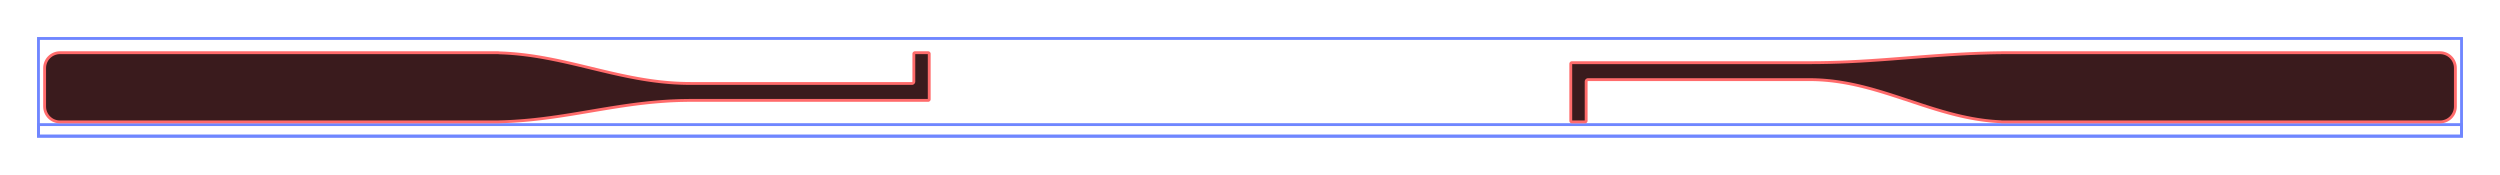
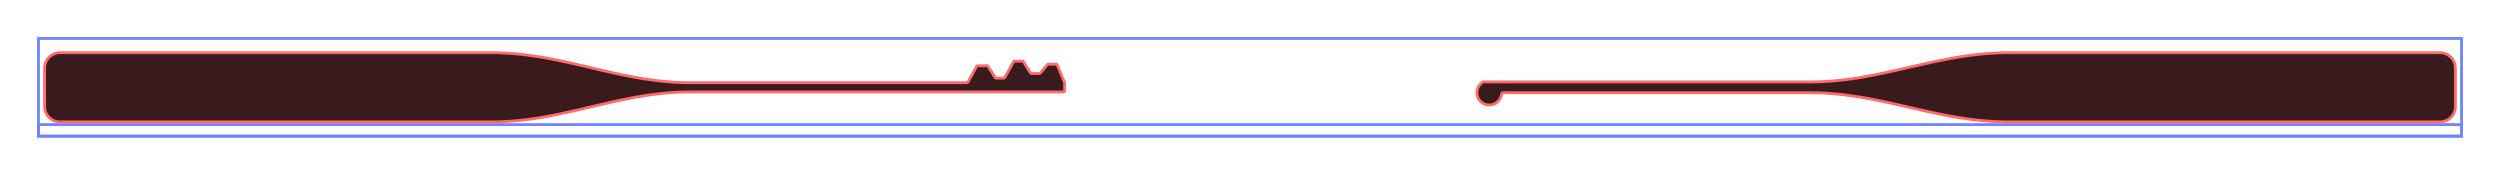
<svg xmlns="http://www.w3.org/2000/svg" width="325mm" height="22.7mm" viewBox="0 0 325 22.7">
  <path id="blade-outline" d="M 320,5 L 320,17.7 L 5,17.7 L 5,5 Z" fill="none" stroke="#6f86ff" stroke-width="1.4" vector-effect="non-scaling-stroke" />
  <path id="blade-pin-hole-0" d="M 14.5,11.35 L 14.496,11.219 L 14.483,11.089 L 14.462,10.96 L 14.432,10.832 L 14.394,10.707 L 14.348,10.585 L 14.294,10.465 L 14.232,10.35 L 14.163,10.239 L 14.087,10.133 L 14.004,10.031 L 13.914,9.936 L 13.819,9.846 L 13.717,9.763 L 13.611,9.687 L 13.5,9.618 L 13.385,9.556 L 13.265,9.502 L 13.143,9.456 L 13.018,9.418 L 12.89,9.388 L 12.761,9.367 L 12.631,9.354 L 12.5,9.35 L 12.369,9.354 L 12.239,9.367 L 12.11,9.388 L 11.982,9.418 L 11.857,9.456 L 11.735,9.502 L 11.615,9.556 L 11.5,9.618 L 11.389,9.687 L 11.283,9.763 L 11.181,9.846 L 11.086,9.936 L 10.996,10.031 L 10.913,10.133 L 10.837,10.239 L 10.768,10.35 L 10.706,10.465 L 10.652,10.585 L 10.606,10.707 L 10.568,10.832 L 10.538,10.96 L 10.517,11.089 L 10.504,11.219 L 10.5,11.35 L 10.504,11.481 L 10.517,11.611 L 10.538,11.74 L 10.568,11.868 L 10.606,11.993 L 10.652,12.115 L 10.706,12.235 L 10.768,12.35 L 10.837,12.461 L 10.913,12.568 L 10.996,12.669 L 11.086,12.764 L 11.181,12.854 L 11.283,12.937 L 11.389,13.013 L 11.5,13.082 L 11.615,13.144 L 11.735,13.198 L 11.857,13.244 L 11.982,13.282 L 12.11,13.312 L 12.239,13.333 L 12.369,13.346 L 12.5,13.35 L 12.631,13.346 L 12.761,13.333 L 12.89,13.312 L 13.018,13.282 L 13.143,13.244 L 13.265,13.198 L 13.385,13.144 L 13.5,13.082 L 13.611,13.013 L 13.717,12.937 L 13.819,12.854 L 13.914,12.764 L 14.004,12.669 L 14.087,12.568 L 14.163,12.461 L 14.232,12.35 L 14.294,12.235 L 14.348,12.115 L 14.394,11.993 L 14.432,11.868 L 14.462,11.74 L 14.483,11.611 L 14.496,11.481 Z" fill="none" stroke="#6f86ff" stroke-width="1.4" vector-effect="non-scaling-stroke" />
  <path id="blade-pin-hole-1" d="M 314.5,11.35 L 314.496,11.219 L 314.483,11.089 L 314.462,10.96 L 314.432,10.832 L 314.394,10.707 L 314.348,10.585 L 314.294,10.465 L 314.232,10.35 L 314.163,10.239 L 314.087,10.133 L 314.004,10.031 L 313.914,9.936 L 313.819,9.846 L 313.717,9.763 L 313.611,9.687 L 313.5,9.618 L 313.385,9.556 L 313.265,9.502 L 313.143,9.456 L 313.018,9.418 L 312.89,9.388 L 312.761,9.367 L 312.631,9.354 L 312.5,9.35 L 312.369,9.354 L 312.239,9.367 L 312.11,9.388 L 311.982,9.418 L 311.857,9.456 L 311.735,9.502 L 311.615,9.556 L 311.5,9.618 L 311.389,9.687 L 311.283,9.763 L 311.181,9.846 L 311.086,9.936 L 310.996,10.031 L 310.913,10.133 L 310.837,10.239 L 310.768,10.35 L 310.706,10.465 L 310.652,10.585 L 310.606,10.707 L 310.568,10.832 L 310.538,10.96 L 310.517,11.089 L 310.504,11.219 L 310.5,11.35 L 310.504,11.481 L 310.517,11.611 L 310.538,11.74 L 310.568,11.868 L 310.606,11.993 L 310.652,12.115 L 310.706,12.235 L 310.768,12.35 L 310.837,12.461 L 310.913,12.568 L 310.996,12.669 L 311.086,12.764 L 311.181,12.854 L 311.283,12.937 L 311.389,13.013 L 311.5,13.082 L 311.615,13.144 L 311.735,13.198 L 311.857,13.244 L 311.982,13.282 L 312.11,13.312 L 312.239,13.333 L 312.369,13.346 L 312.5,13.35 L 312.631,13.346 L 312.761,13.333 L 312.89,13.312 L 313.018,13.282 L 313.143,13.244 L 313.265,13.198 L 313.385,13.144 L 313.5,13.082 L 313.611,13.013 L 313.717,12.937 L 313.819,12.854 L 313.914,12.764 L 314.004,12.669 L 314.087,12.568 L 314.163,12.461 L 314.232,12.35 L 314.294,12.235 L 314.348,12.115 L 314.394,11.993 L 314.432,11.868 L 314.462,11.74 L 314.483,11.611 L 314.496,11.481 Z" fill="none" stroke="#6f86ff" stroke-width="1.4" vector-effect="non-scaling-stroke" />
  <path id="tooth-edge-keepout" d="M 320,16.2 L 320,17.7 L 5,17.7 L 5,16.2 Z" fill="none" stroke="#6f86ff" stroke-width="1.4" vector-effect="non-scaling-stroke" />
-   <path id="warded-L-4.0__full-handle" d="M 64.78,15.85 L 64.873,15.838 L 65.533,15.819 L 66.4,15.781 L 66.833,15.757 L 67.698,15.697 L 68.133,15.662 L 68.999,15.583 L 69.433,15.538 L 70.3,15.44 L 70.733,15.387 L 71.6,15.273 L 72.466,15.15 L 73.333,15.019 L 74.2,14.883 L 75.066,14.741 L 78.1,14.231 L 79.4,14.017 L 80.699,13.815 L 81.566,13.688 L 81.999,13.627 L 82.866,13.513 L 83.301,13.46 L 84.166,13.362 L 84.601,13.317 L 85.466,13.238 L 85.901,13.203 L 86.765,13.143 L 87.201,13.118 L 88.065,13.081 L 88.501,13.067 L 89.365,13.052 L 89.799,13.05 L 120.65,13.05 L 120.679,13.047 L 120.707,13.039 L 120.733,13.025 L 120.756,13.006 L 120.775,12.983 L 120.789,12.957 L 120.797,12.929 L 120.8,12.9 L 120.8,7 L 120.797,6.971 L 120.789,6.942 L 120.775,6.917 L 120.756,6.894 L 120.733,6.875 L 120.707,6.861 L 120.679,6.853 L 120.65,6.85 L 118.95,6.85 L 118.921,6.853 L 118.893,6.861 L 118.867,6.875 L 118.844,6.894 L 118.825,6.917 L 118.811,6.942 L 118.803,6.971 L 118.8,7 L 118.8,10.604 L 118.793,10.656 L 118.778,10.702 L 118.753,10.745 L 118.721,10.781 L 118.682,10.811 L 118.639,10.833 L 118.591,10.846 L 118.546,10.85 L 89.799,10.85 L 89.365,10.847 L 88.935,10.839 L 88.499,10.825 L 88.066,10.806 L 87.632,10.782 L 87.199,10.752 L 86.766,10.717 L 86.332,10.677 L 85.899,10.632 L 85.466,10.582 L 85.032,10.527 L 84.602,10.468 L 84.166,10.404 L 83.733,10.336 L 83.301,10.264 L 82.866,10.188 L 81.999,10.025 L 81.566,9.939 L 80.701,9.758 L 80.266,9.663 L 79.401,9.468 L 78.1,9.163 L 75.067,8.434 L 74.2,8.232 L 73.334,8.037 L 72.467,7.85 L 71.601,7.675 L 70.735,7.512 L 70.302,7.436 L 69.868,7.364 L 69.435,7.296 L 69,7.232 L 68.568,7.173 L 68.135,7.118 L 67.7,7.068 L 67.268,7.023 L 66.835,6.983 L 66.4,6.948 L 65.967,6.918 L 65.534,6.894 L 64.889,6.868 L 64.774,6.85 L 7.799,6.85 L 7.602,6.86 L 7.412,6.888 L 7.222,6.936 L 7.044,6.999 L 6.859,7.085 L 6.697,7.182 L 6.524,7.311 L 6.384,7.438 L 6.253,7.583 L 6.136,7.741 L 6.035,7.91 L 5.952,8.087 L 5.886,8.272 L 5.839,8.457 L 5.81,8.652 L 5.8,8.855 L 5.8,13.845 L 5.81,14.048 L 5.841,14.25 L 5.887,14.433 L 5.952,14.613 L 6.035,14.79 L 6.132,14.953 L 6.261,15.126 L 6.388,15.266 L 6.524,15.389 L 6.697,15.518 L 6.859,15.615 L 7.032,15.697 L 7.229,15.766 L 7.412,15.812 L 7.602,15.84 L 7.805,15.85 Z" fill="#3a1b1d" stroke="#ff6b6b" stroke-width="1.4" vector-effect="non-scaling-stroke" />
-   <path id="warded-L-5.5__full-handle" d="M 260.15,15.832 L 260.2,15.847 L 260.229,15.85 L 317.195,15.85 L 317.398,15.84 L 317.588,15.812 L 317.771,15.766 L 317.967,15.697 L 318.14,15.615 L 318.303,15.518 L 318.476,15.389 L 318.616,15.262 L 318.744,15.12 L 318.861,14.963 L 318.959,14.801 L 319.051,14.606 L 319.114,14.428 L 319.159,14.25 L 319.19,14.048 L 319.2,13.845 L 319.2,8.855 L 319.19,8.652 L 319.161,8.457 L 319.113,8.267 L 319.048,8.087 L 318.965,7.91 L 318.864,7.741 L 318.747,7.583 L 318.616,7.438 L 318.476,7.311 L 318.303,7.182 L 318.14,7.085 L 317.956,6.999 L 317.778,6.936 L 317.588,6.888 L 317.394,6.86 L 317.195,6.85 L 260.22,6.85 L 260.146,6.856 L 259.467,6.864 L 258.6,6.882 L 257.301,6.921 L 256.001,6.974 L 254.7,7.04 L 253.4,7.118 L 251.667,7.236 L 249.934,7.365 L 245.6,7.701 L 244.3,7.795 L 243,7.882 L 241.701,7.96 L 240.401,8.026 L 239.101,8.079 L 237.801,8.118 L 236.501,8.142 L 235.2,8.15 L 204.35,8.15 L 204.321,8.153 L 204.293,8.161 L 204.267,8.175 L 204.244,8.194 L 204.225,8.217 L 204.211,8.243 L 204.203,8.271 L 204.2,8.3 L 204.2,15.7 L 204.203,15.729 L 204.211,15.757 L 204.225,15.783 L 204.244,15.806 L 204.267,15.825 L 204.293,15.839 L 204.321,15.847 L 204.35,15.85 L 206.05,15.85 L 206.079,15.847 L 206.107,15.839 L 206.133,15.825 L 206.156,15.806 L 206.175,15.783 L 206.189,15.757 L 206.197,15.729 L 206.2,15.7 L 206.2,10.604 L 206.207,10.544 L 206.222,10.498 L 206.247,10.455 L 206.279,10.418 L 206.318,10.389 L 206.361,10.367 L 206.409,10.354 L 206.454,10.35 L 235.201,10.35 L 235.635,10.354 L 236.064,10.365 L 236.502,10.384 L 236.935,10.41 L 237.364,10.444 L 237.802,10.485 L 238.235,10.533 L 238.668,10.588 L 239.101,10.65 L 239.535,10.719 L 239.968,10.794 L 240.398,10.875 L 240.834,10.963 L 241.268,11.057 L 241.698,11.155 L 242.134,11.26 L 242.568,11.37 L 243.001,11.484 L 243.434,11.602 L 244.299,11.851 L 244.734,11.982 L 245.6,12.25 L 246.899,12.67 L 249.933,13.672 L 250.8,13.95 L 251.665,14.218 L 252.533,14.475 L 253.398,14.716 L 253.832,14.83 L 254.265,14.94 L 254.698,15.044 L 255.133,15.144 L 255.565,15.237 L 256,15.325 L 256.433,15.406 L 256.865,15.481 L 257.301,15.55 L 257.733,15.612 L 258.165,15.667 L 258.6,15.715 L 259.033,15.756 L 259.466,15.79 L 259.9,15.816 L 260.099,15.825 Z" fill="#3a1b1d" stroke="#ff6b6b" stroke-width="1.4" vector-effect="non-scaling-stroke" />
+   <path id="rake-city__full-handle" d="M 64.888,6.867 L 64.774,6.85 L 7.805,6.85 L 7.602,6.86 L 7.412,6.888 L 7.229,6.934 L 7.032,7.003 L 6.859,7.085 L 6.697,7.182 L 6.524,7.311 L 6.384,7.438 L 6.256,7.58 L 6.139,7.737 L 6.041,7.899 L 5.949,8.094 L 5.886,8.272 L 5.841,8.45 L 5.81,8.652 L 5.8,8.855 L 5.8,13.845 L 5.81,14.049 L 5.839,14.243 L 5.887,14.433 L 5.952,14.613 L 6.035,14.79 L 6.136,14.959 L 6.253,15.117 L 6.384,15.262 L 6.524,15.389 L 6.697,15.518 L 6.859,15.615 L 7.044,15.701 L 7.222,15.764 L 7.412,15.812 L 7.602,15.84 L 7.799,15.85 L 64.774,15.85 L 64.888,15.833 L 65.534,15.807 L 65.967,15.784 L 66.398,15.755 L 66.834,15.72 L 67.267,15.681 L 67.698,15.638 L 68.133,15.589 L 68.567,15.535 L 68.998,15.478 L 69.433,15.415 L 70.3,15.279 L 70.733,15.205 L 71.6,15.046 L 72.466,14.875 L 73.333,14.693 L 74.199,14.503 L 75.066,14.306 L 78.1,13.595 L 79.399,13.298 L 80.266,13.107 L 80.701,13.015 L 81.566,12.838 L 82.001,12.754 L 82.867,12.595 L 83.732,12.451 L 84.168,12.384 L 84.599,12.323 L 85.032,12.265 L 85.468,12.211 L 85.898,12.163 L 86.334,12.118 L 86.768,12.079 L 87.198,12.046 L 87.634,12.016 L 88.068,11.993 L 88.498,11.974 L 88.931,11.961 L 89.368,11.953 L 89.801,11.95 L 138.25,11.95 L 138.279,11.947 L 138.307,11.939 L 138.333,11.925 L 138.356,11.906 L 138.375,11.883 L 138.389,11.857 L 138.397,11.829 L 138.4,11.8 L 138.4,10.78 L 138.397,10.751 L 138.388,10.722 L 137.439,8.442 L 137.425,8.416 L 137.406,8.394 L 137.383,8.375 L 137.357,8.361 L 137.329,8.353 L 137.3,8.35 L 136.27,8.35 L 136.238,8.354 L 136.207,8.364 L 136.179,8.381 L 136.155,8.404 L 135.278,9.457 L 135.242,9.492 L 135.196,9.522 L 135.145,9.541 L 135.079,9.55 L 134.135,9.55 L 134.081,9.543 L 134.033,9.526 L 133.99,9.5 L 133.963,9.477 L 133.929,9.435 L 133.044,8.021 L 133.025,7.997 L 133.002,7.977 L 132.976,7.962 L 132.947,7.953 L 132.917,7.95 L 131.889,7.95 L 131.857,7.954 L 131.827,7.964 L 131.799,7.98 L 131.776,8.002 L 131.757,8.028 L 130.669,10.023 L 130.635,10.069 L 130.595,10.104 L 130.562,10.123 L 130.512,10.142 L 130.456,10.15 L 129.542,10.15 L 129.496,10.146 L 129.447,10.132 L 129.39,10.1 L 129.353,10.066 L 129.325,10.029 L 128.444,8.62 L 128.425,8.597 L 128.403,8.577 L 128.376,8.562 L 128.347,8.553 L 128.317,8.55 L 127.089,8.55 L 127.057,8.553 L 127.027,8.564 L 126.999,8.58 L 126.976,8.602 L 126.957,8.628 L 125.869,10.623 L 125.835,10.669 L 125.807,10.695 L 125.762,10.723 L 125.712,10.742 L 125.656,10.75 L 89.801,10.75 L 89.365,10.747 L 88.932,10.739 L 88.502,10.726 L 88.066,10.707 L 87.632,10.684 L 87.199,10.655 L 86.766,10.62 L 86.332,10.581 L 85.899,10.537 L 85.466,10.489 L 85.032,10.435 L 84.599,10.377 L 84.166,10.315 L 83.733,10.249 L 82.866,10.105 L 82.001,9.946 L 81.133,9.775 L 80.267,9.593 L 79.401,9.403 L 78.534,9.206 L 75.5,8.495 L 74.633,8.295 L 73.767,8.101 L 72.901,7.915 L 72.467,7.825 L 71.601,7.654 L 71.167,7.573 L 70.3,7.421 L 69.435,7.285 L 69.002,7.223 L 68.568,7.165 L 68.133,7.111 L 67.7,7.063 L 67.266,7.019 L 66.835,6.98 L 66.402,6.946 L 65.968,6.917 L 65.534,6.893 Z" fill="#3a1b1d" stroke="#ff6b6b" stroke-width="1.4" vector-effect="non-scaling-stroke" />
+   <path id="wafer-half-ball__full-handle" d="M 260.114,15.833 L 260.226,15.85 L 317.195,15.85 L 317.398,15.84 L 317.588,15.812 L 317.771,15.766 L 317.967,15.697 L 318.14,15.615 L 318.303,15.518 L 318.476,15.389 L 318.616,15.262 L 318.744,15.12 L 318.861,14.963 L 318.959,14.801 L 319.051,14.606 L 319.114,14.428 L 319.159,14.25 L 319.19,14.048 L 319.2,13.845 L 319.2,8.855 L 319.19,8.652 L 319.161,8.457 L 319.113,8.267 L 319.048,8.087 L 318.965,7.91 L 318.864,7.741 L 318.747,7.583 L 318.616,7.438 L 318.476,7.311 L 318.303,7.182 L 318.14,7.085 L 317.956,6.999 L 317.778,6.936 L 317.588,6.888 L 317.398,6.86 L 317.201,6.85 L 260.226,6.85 L 260.114,6.867 L 259.466,6.891 L 259.033,6.915 L 258.602,6.943 L 258.166,6.976 L 257.733,7.014 L 257.301,7.057 L 256.866,7.104 L 256.434,7.156 L 256.002,7.213 L 255.567,7.273 L 254.7,7.406 L 254.267,7.479 L 253.4,7.633 L 252.535,7.8 L 251.667,7.977 L 250.801,8.163 L 249.934,8.355 L 246.9,9.047 L 245.601,9.337 L 244.299,9.613 L 243.434,9.785 L 243.001,9.867 L 242.135,10.021 L 241.699,10.094 L 240.835,10.226 L 240.399,10.287 L 239.966,10.344 L 239.535,10.395 L 239.099,10.443 L 238.666,10.486 L 238.235,10.524 L 237.802,10.557 L 237.366,10.585 L 236.935,10.608 L 236.499,10.627 L 236.066,10.64 L 235.635,10.647 L 235.199,10.65 L 192.866,10.65 L 192.838,10.652 L 192.812,10.66 L 192.787,10.673 L 192.71,10.721 L 192.631,10.777 L 192.546,10.846 L 192.47,10.918 L 192.396,10.996 L 192.33,11.077 L 192.269,11.162 L 192.214,11.251 L 192.164,11.344 L 192.121,11.439 L 192.084,11.537 L 192.054,11.637 L 192.031,11.739 L 192.014,11.843 L 192.004,11.947 L 192,12.048 L 192.003,12.148 L 192.014,12.26 L 192.031,12.361 L 192.053,12.458 L 192.086,12.566 L 192.121,12.661 L 192.162,12.752 L 192.215,12.851 L 192.269,12.937 L 192.327,13.019 L 192.401,13.11 L 192.47,13.182 L 192.54,13.248 L 192.631,13.323 L 192.713,13.381 L 192.802,13.436 L 192.891,13.484 L 192.982,13.525 L 193.092,13.567 L 193.188,13.596 L 193.286,13.619 L 193.398,13.637 L 193.497,13.646 L 193.598,13.65 L 193.711,13.646 L 193.807,13.636 L 193.906,13.62 L 194.016,13.595 L 194.12,13.563 L 194.211,13.529 L 194.302,13.488 L 194.401,13.435 L 194.488,13.381 L 194.569,13.323 L 194.654,13.254 L 194.736,13.177 L 194.804,13.104 L 194.868,13.025 L 194.934,12.933 L 194.986,12.848 L 195.032,12.763 L 195.077,12.664 L 195.115,12.563 L 195.147,12.458 L 195.169,12.361 L 195.186,12.263 L 195.197,12.218 L 195.226,12.16 L 195.259,12.122 L 195.298,12.09 L 195.328,12.073 L 195.376,12.057 L 195.437,12.05 L 235.199,12.05 L 235.634,12.053 L 236.068,12.06 L 236.501,12.073 L 236.934,12.091 L 237.365,12.115 L 237.801,12.143 L 238.234,12.176 L 238.668,12.214 L 239.101,12.257 L 239.534,12.305 L 239.968,12.357 L 240.401,12.413 L 240.834,12.473 L 241.268,12.538 L 242.134,12.679 L 242.999,12.833 L 243.434,12.915 L 244.299,13.087 L 245.599,13.363 L 246.9,13.653 L 249.933,14.345 L 250.8,14.537 L 251.666,14.723 L 252.533,14.9 L 253.399,15.066 L 254.265,15.221 L 254.698,15.293 L 255.565,15.426 L 256,15.487 L 256.433,15.543 L 256.865,15.595 L 257.3,15.643 L 257.732,15.685 L 258.165,15.724 L 258.6,15.757 L 259.032,15.785 L 259.465,15.808 Z" fill="#3a1b1d" stroke="#ff6b6b" stroke-width="1.4" vector-effect="non-scaling-stroke" />
</svg>
